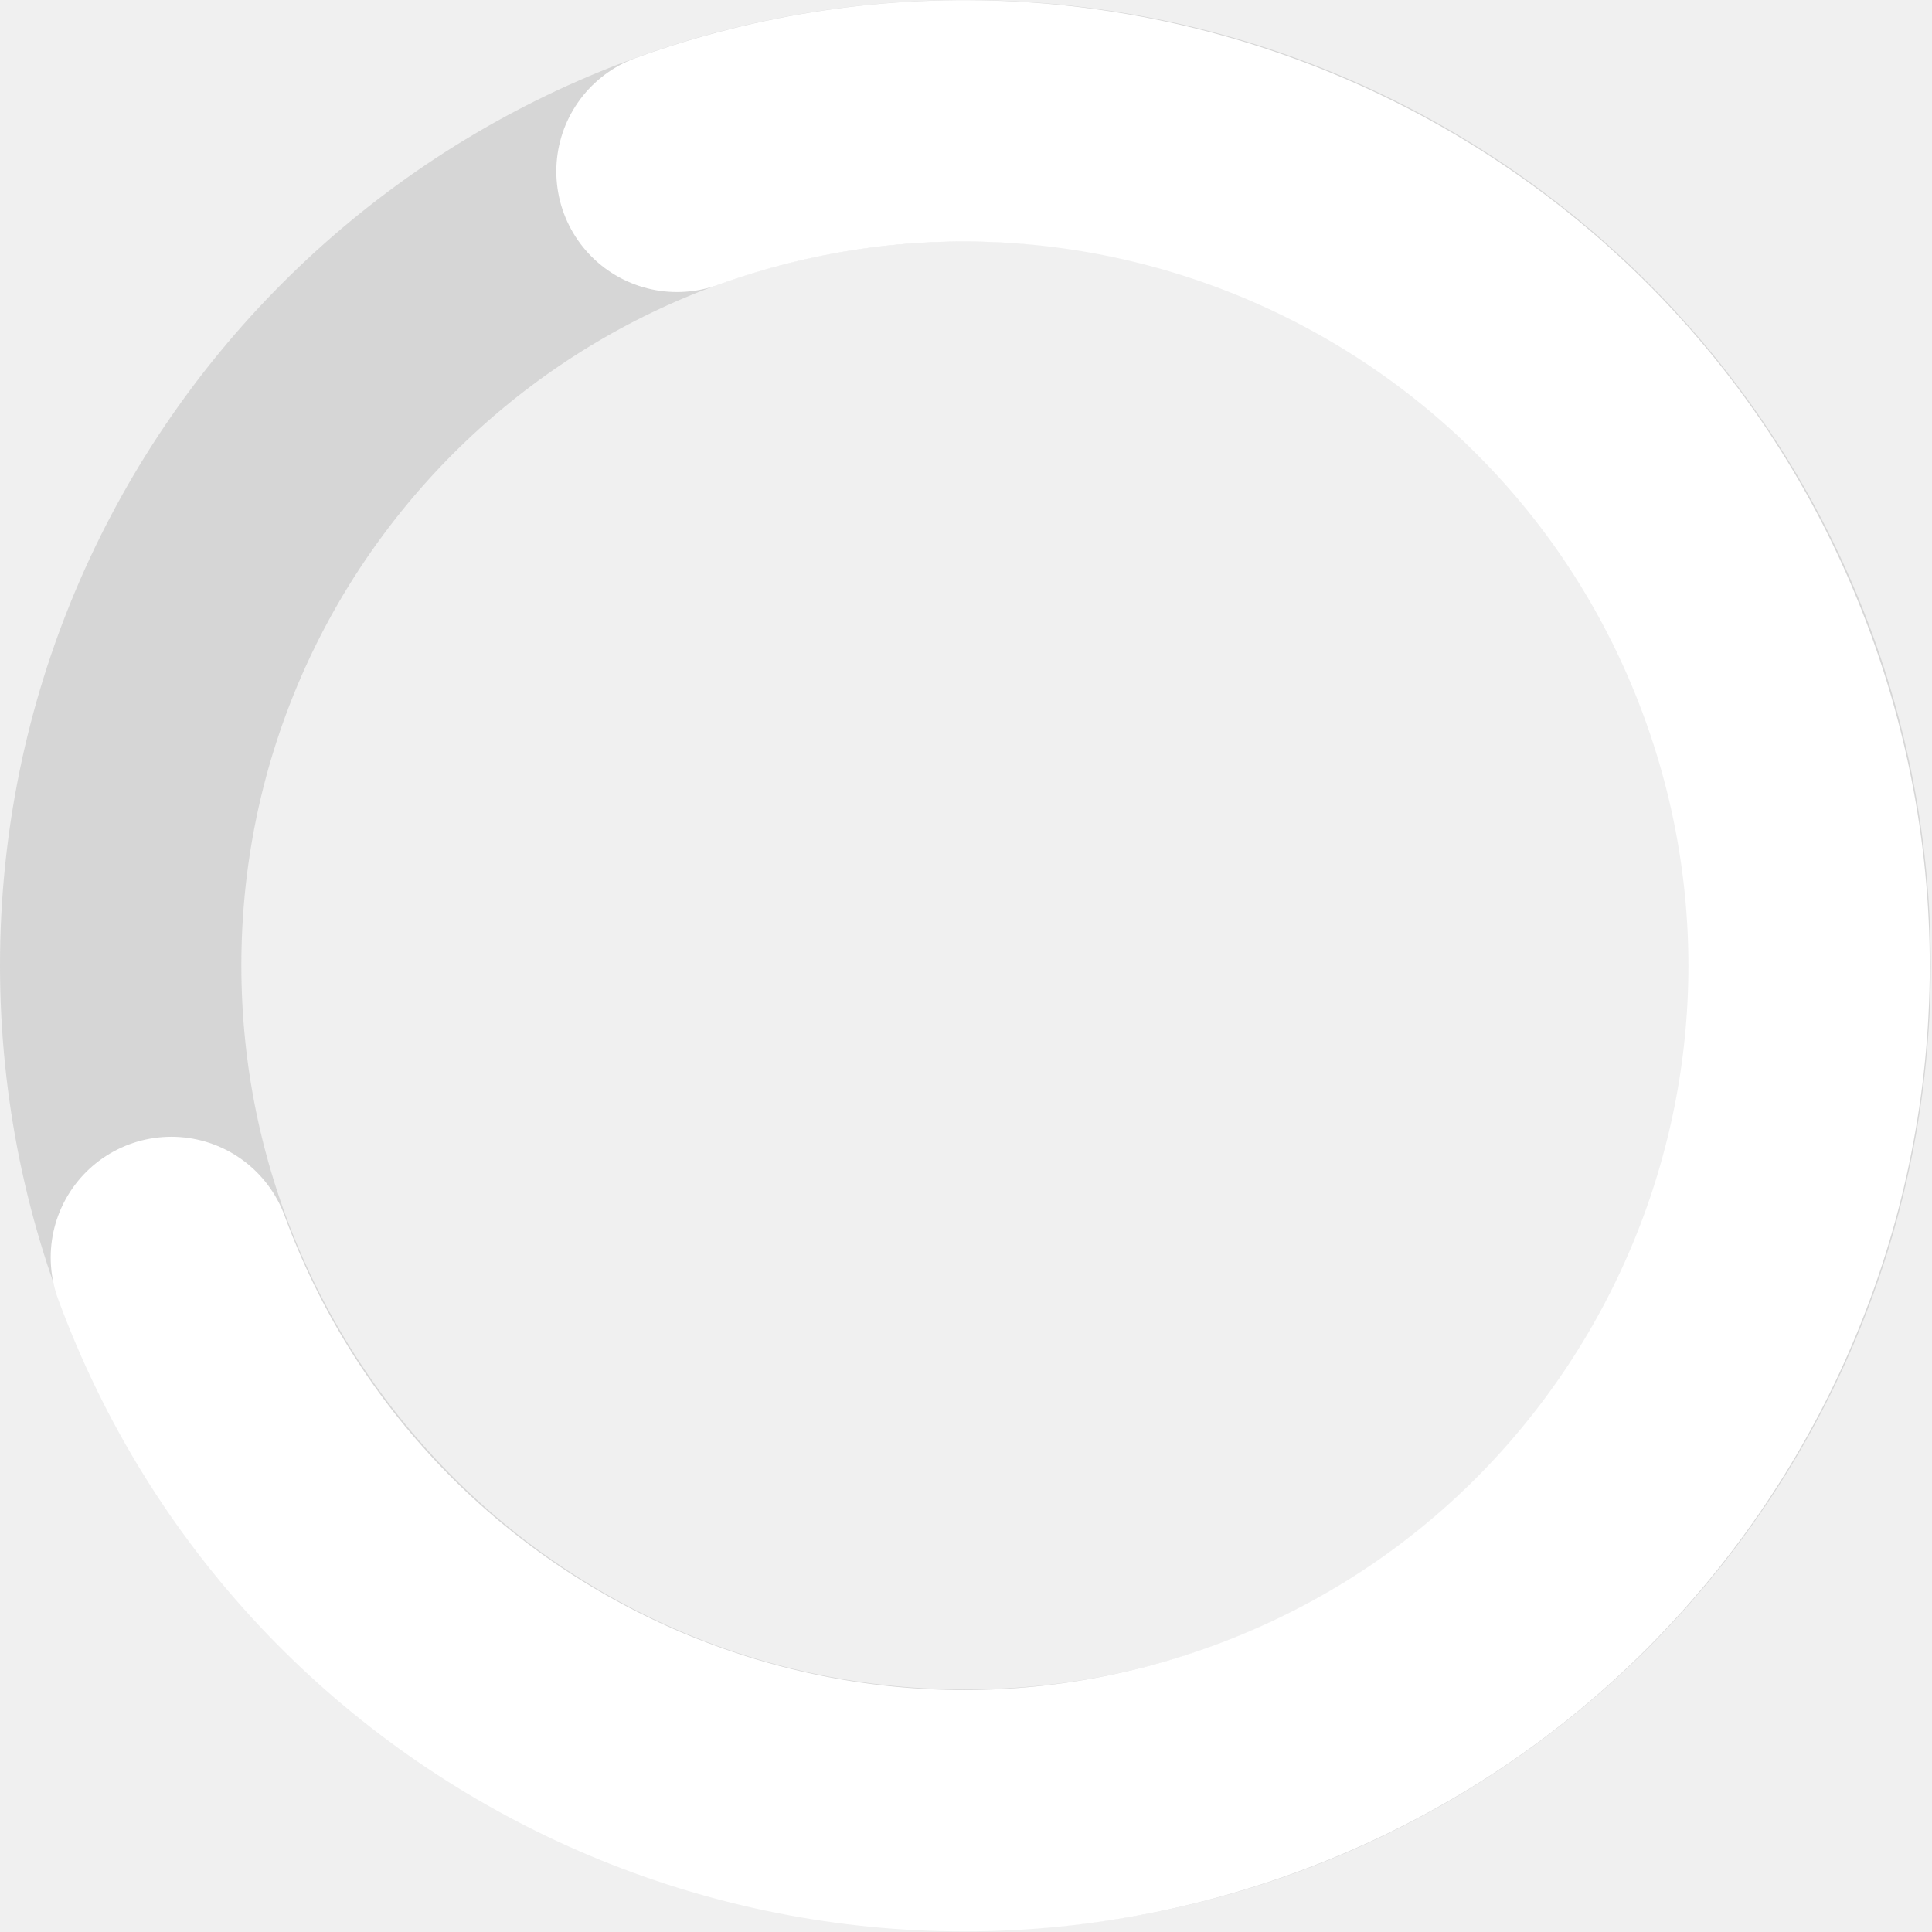
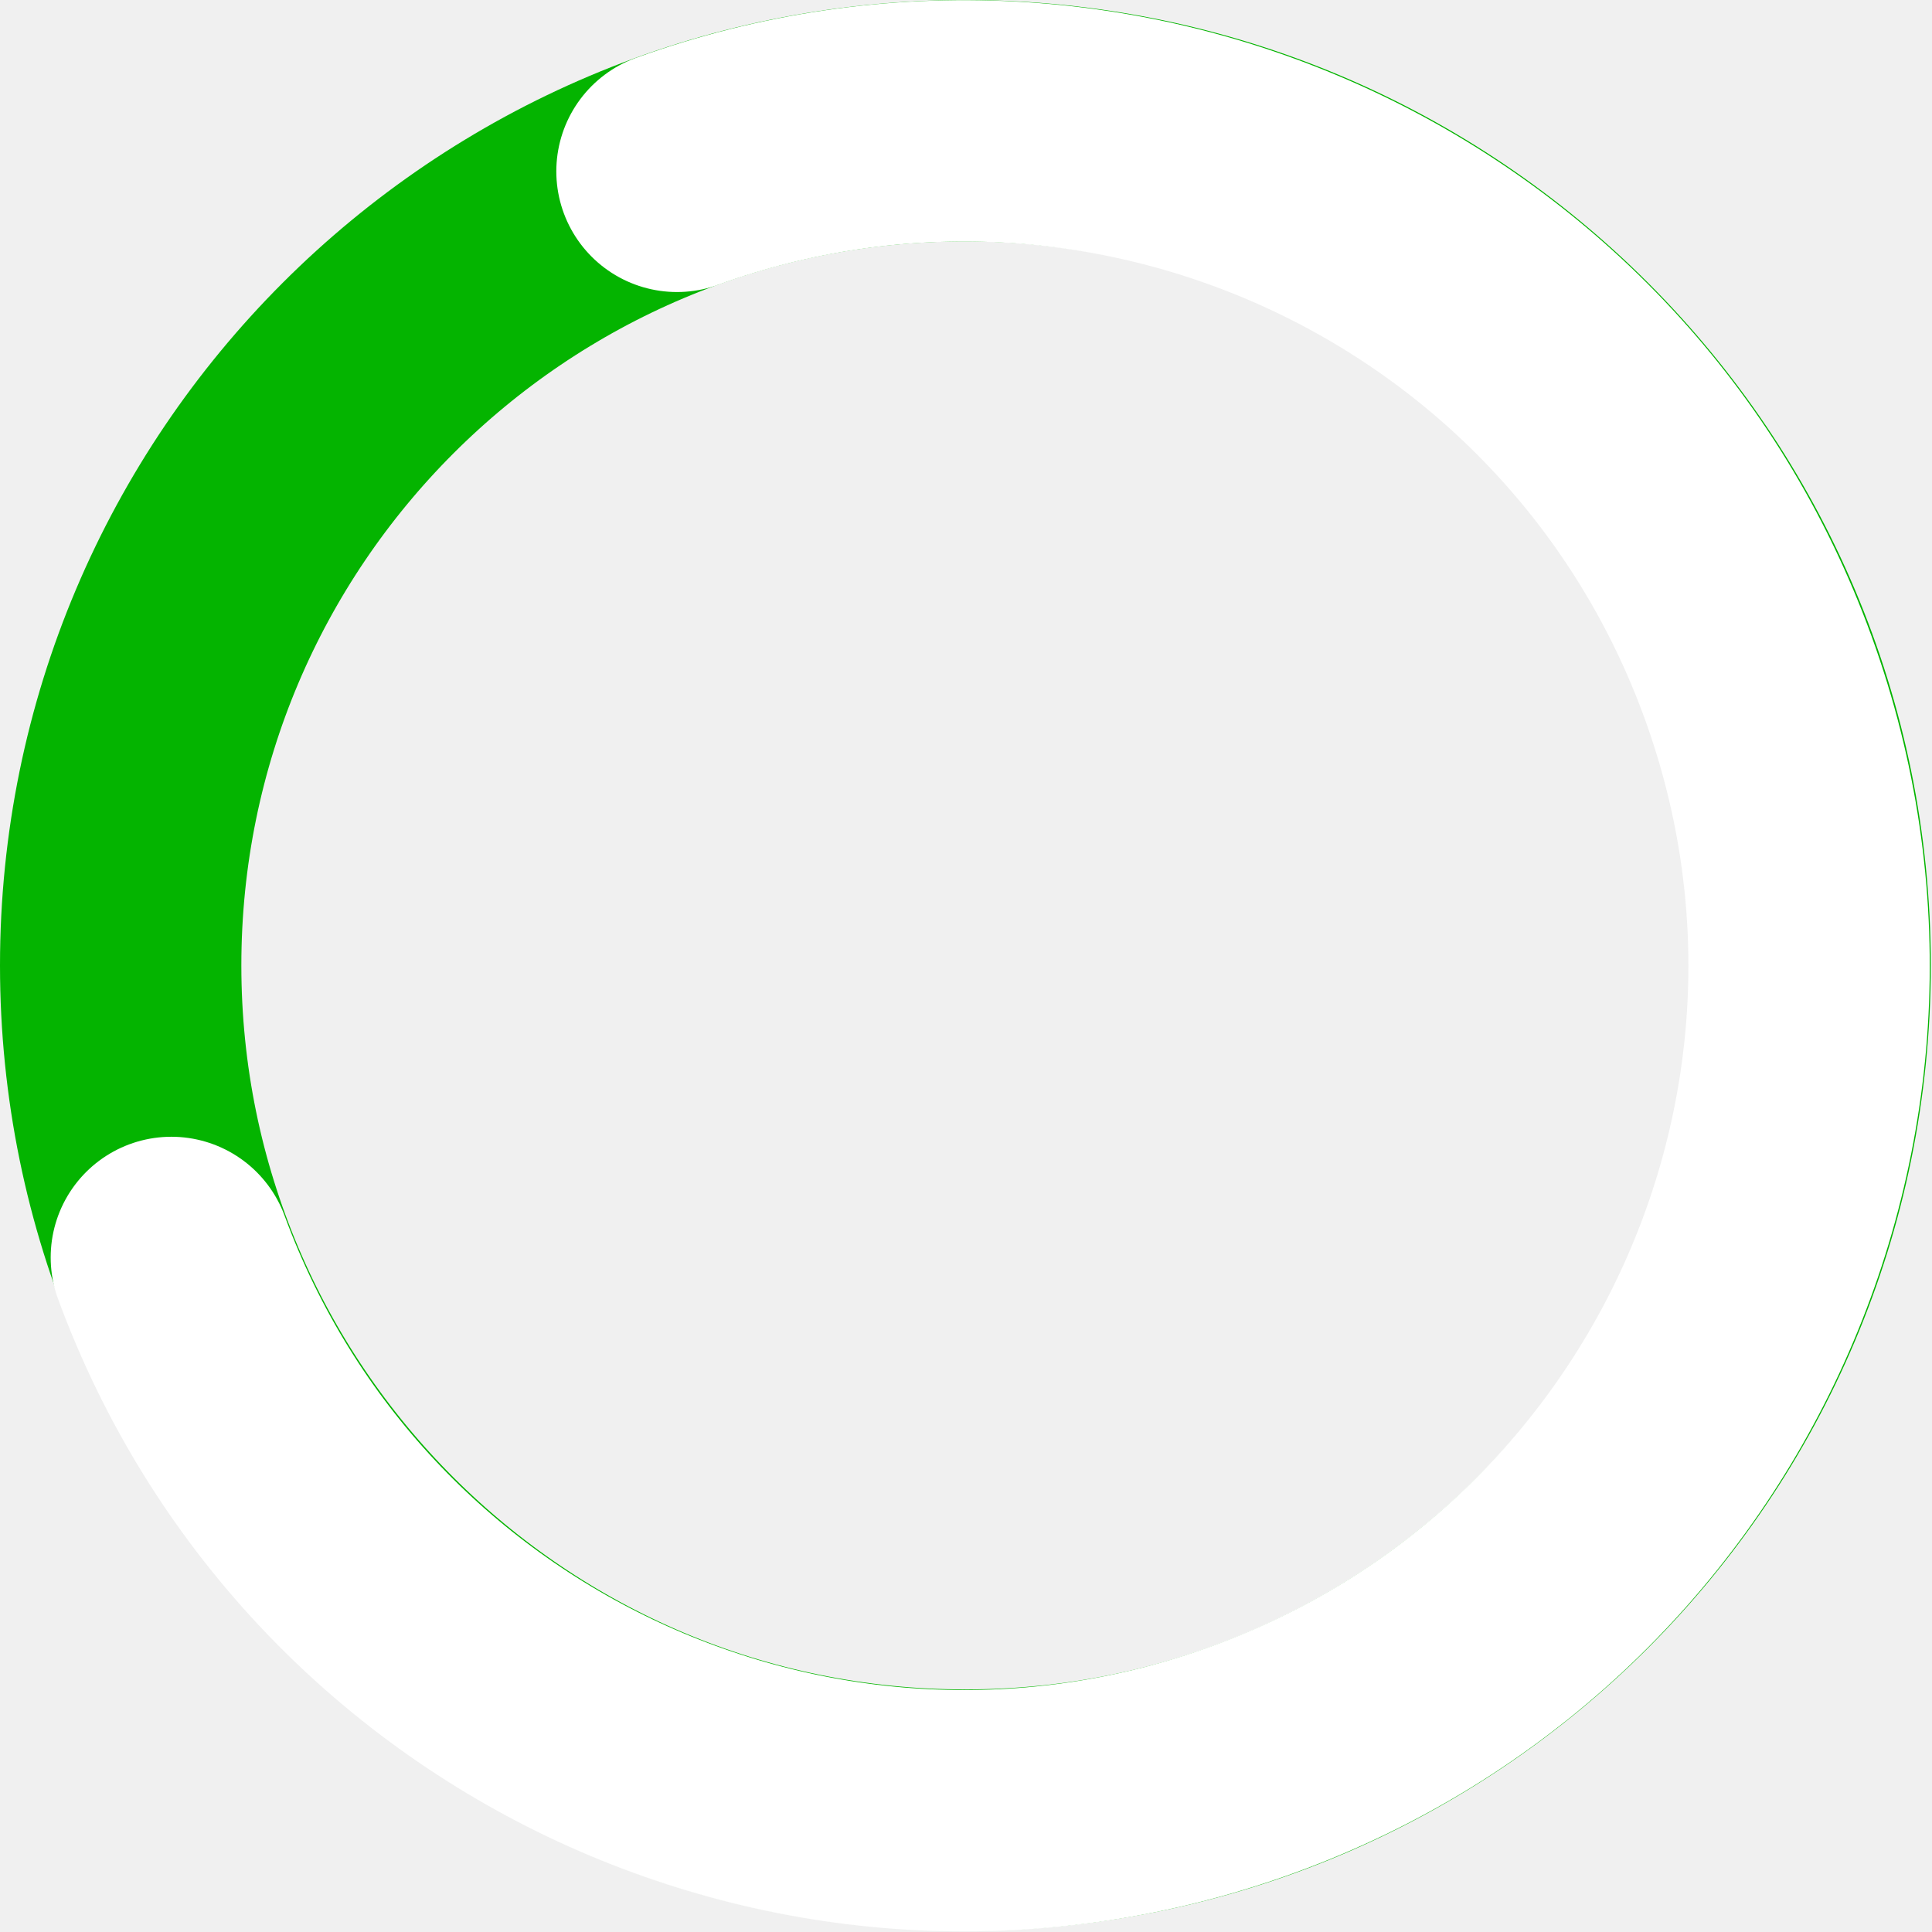
<svg xmlns="http://www.w3.org/2000/svg" viewBox="0 0 16.01 16.01">
  <defs>
-     <style>.cls-1,.cls-2{fill:none;stroke-linecap:round;stroke-linejoin:round;stroke-width:2px;}.cls-1{stroke:#d6d6d6;}.cls-2{stroke:#fff;}</style>
+     <style>.cls-1,.cls-2{fill:none;stroke-linecap:round;stroke-linejoin:round;stroke-width:2px;}.cls-1{stroke:#04B400;}.cls-2{stroke:#fff;}</style>
  </defs>
  <g id="图层_2" data-name="图层 2">
    <g id="图层_1-2" data-name="图层 1">
      <circle class="cls-1" cx="8" cy="8" r="7" />
      <path class="cls-2" d="M5.61,1.42a7,7,0,1,1-4.19,9" />
    </g>
  </g>
</svg>
